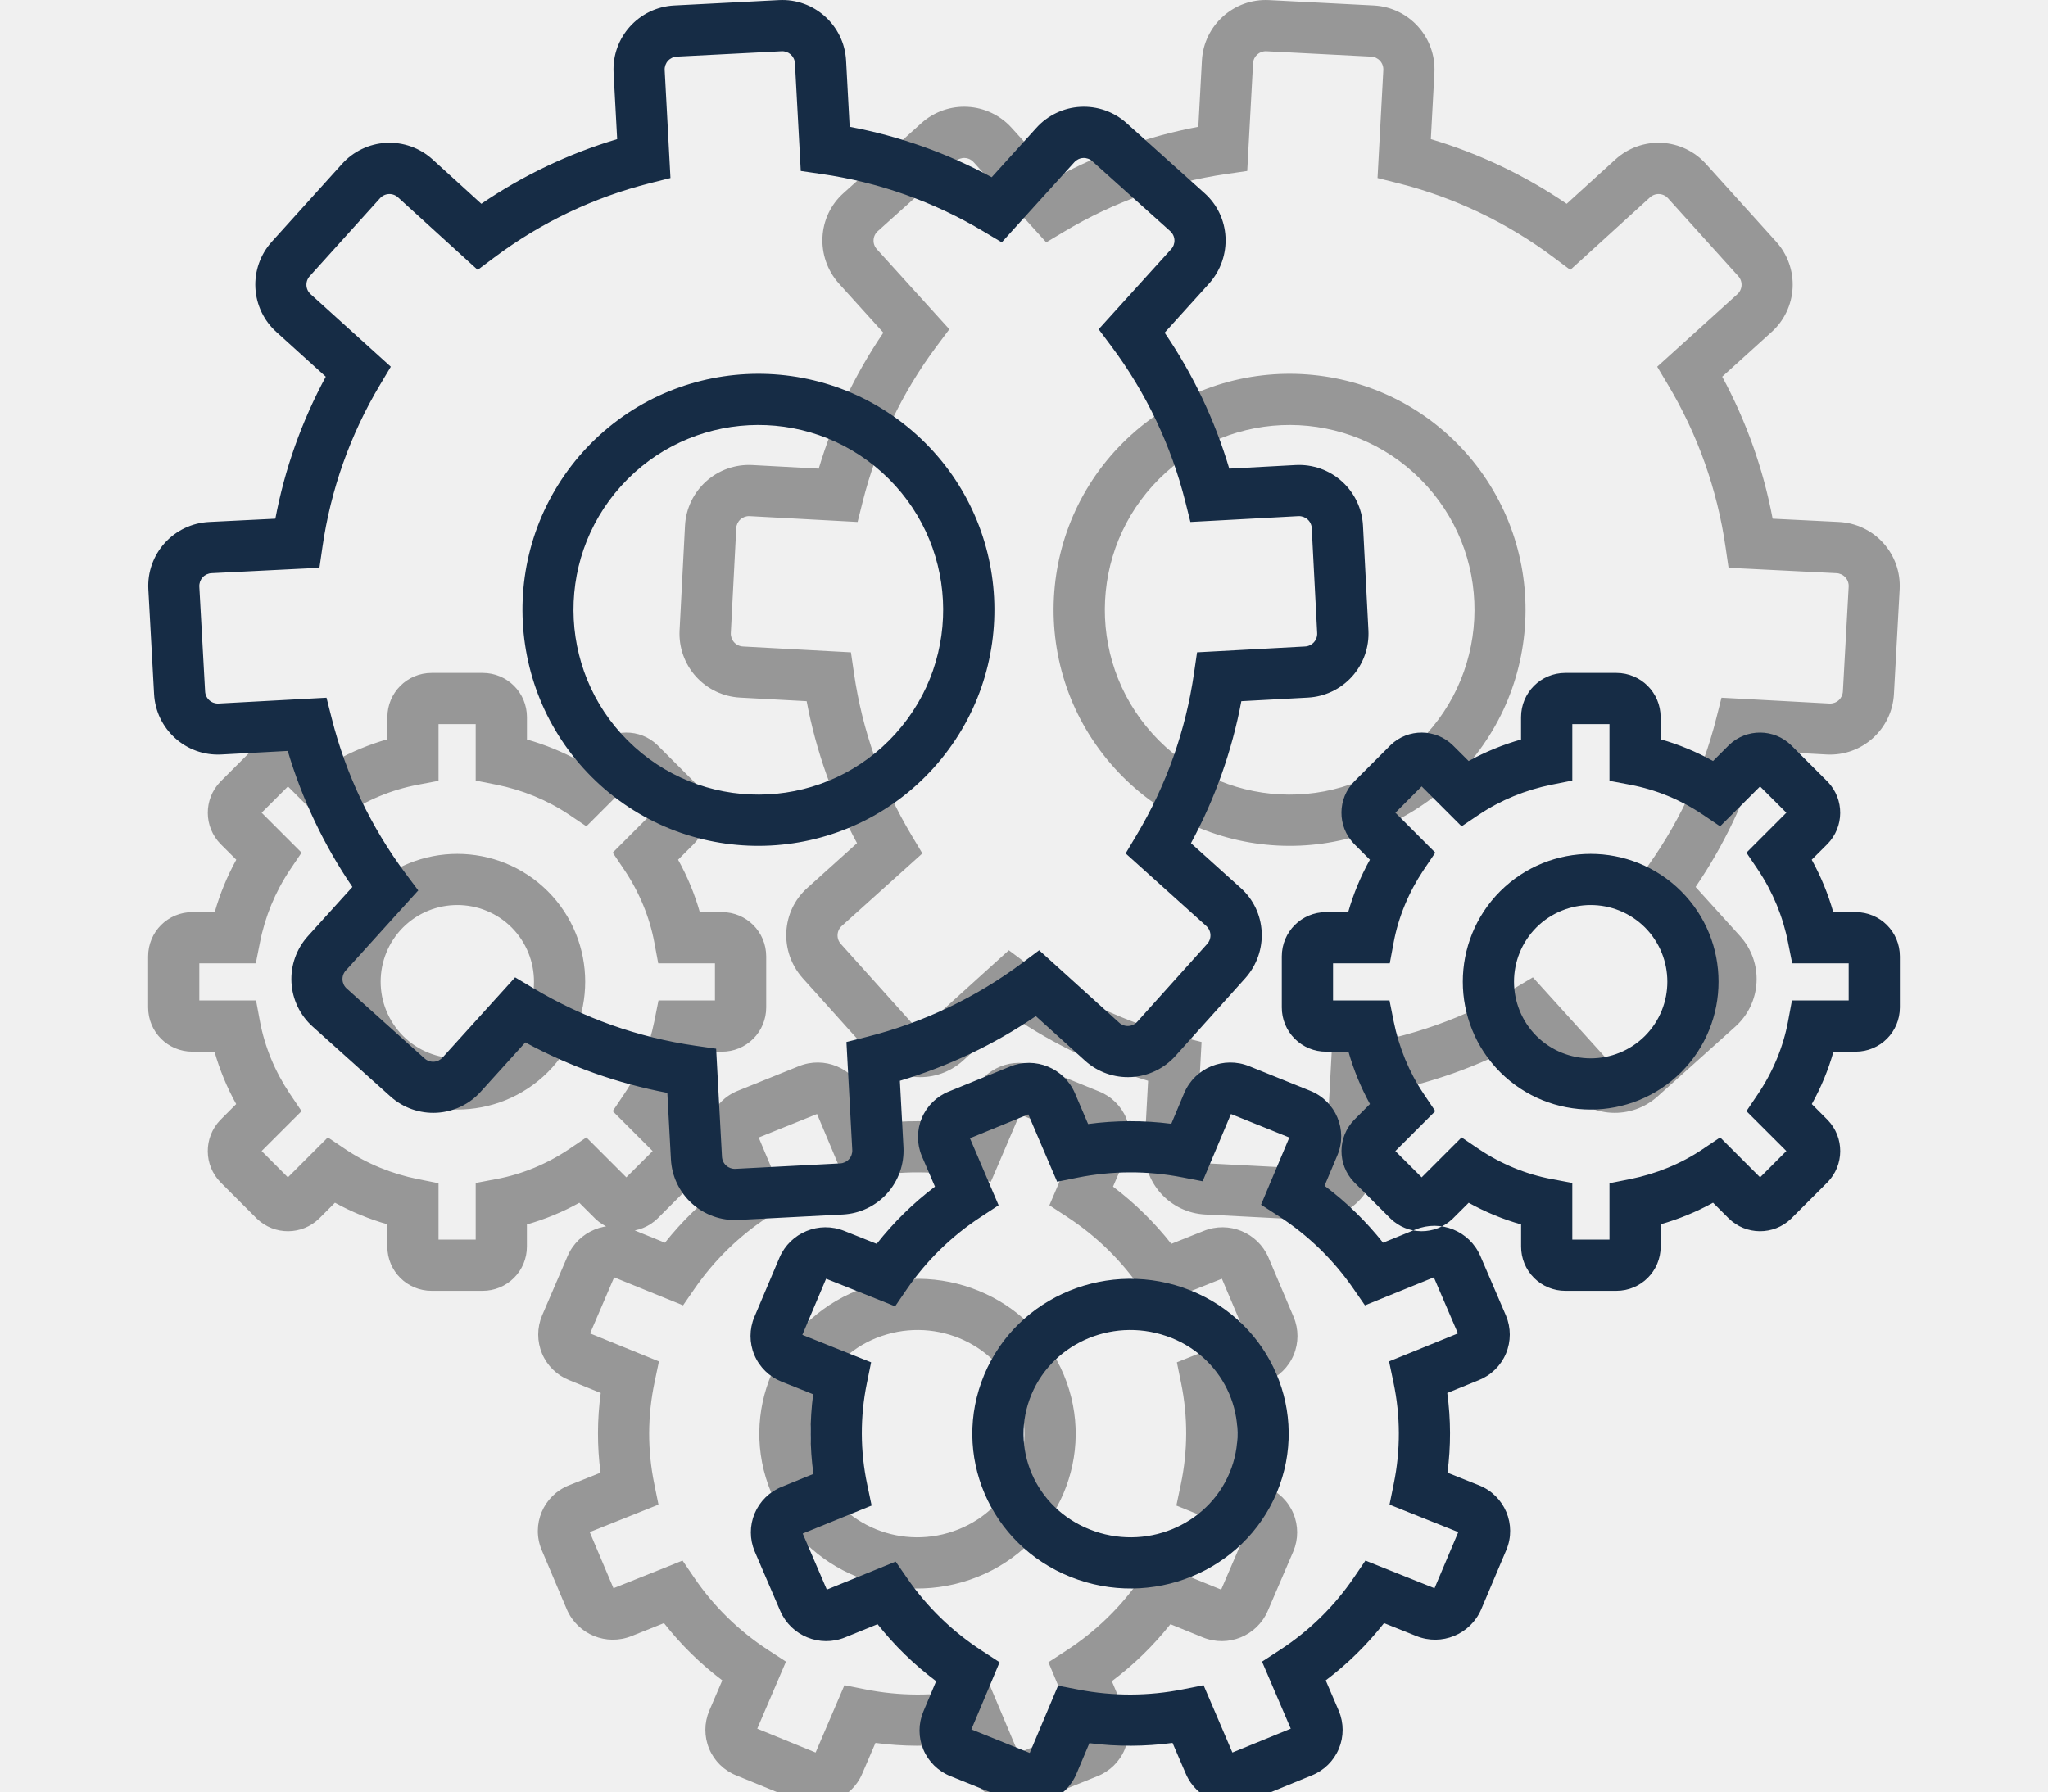
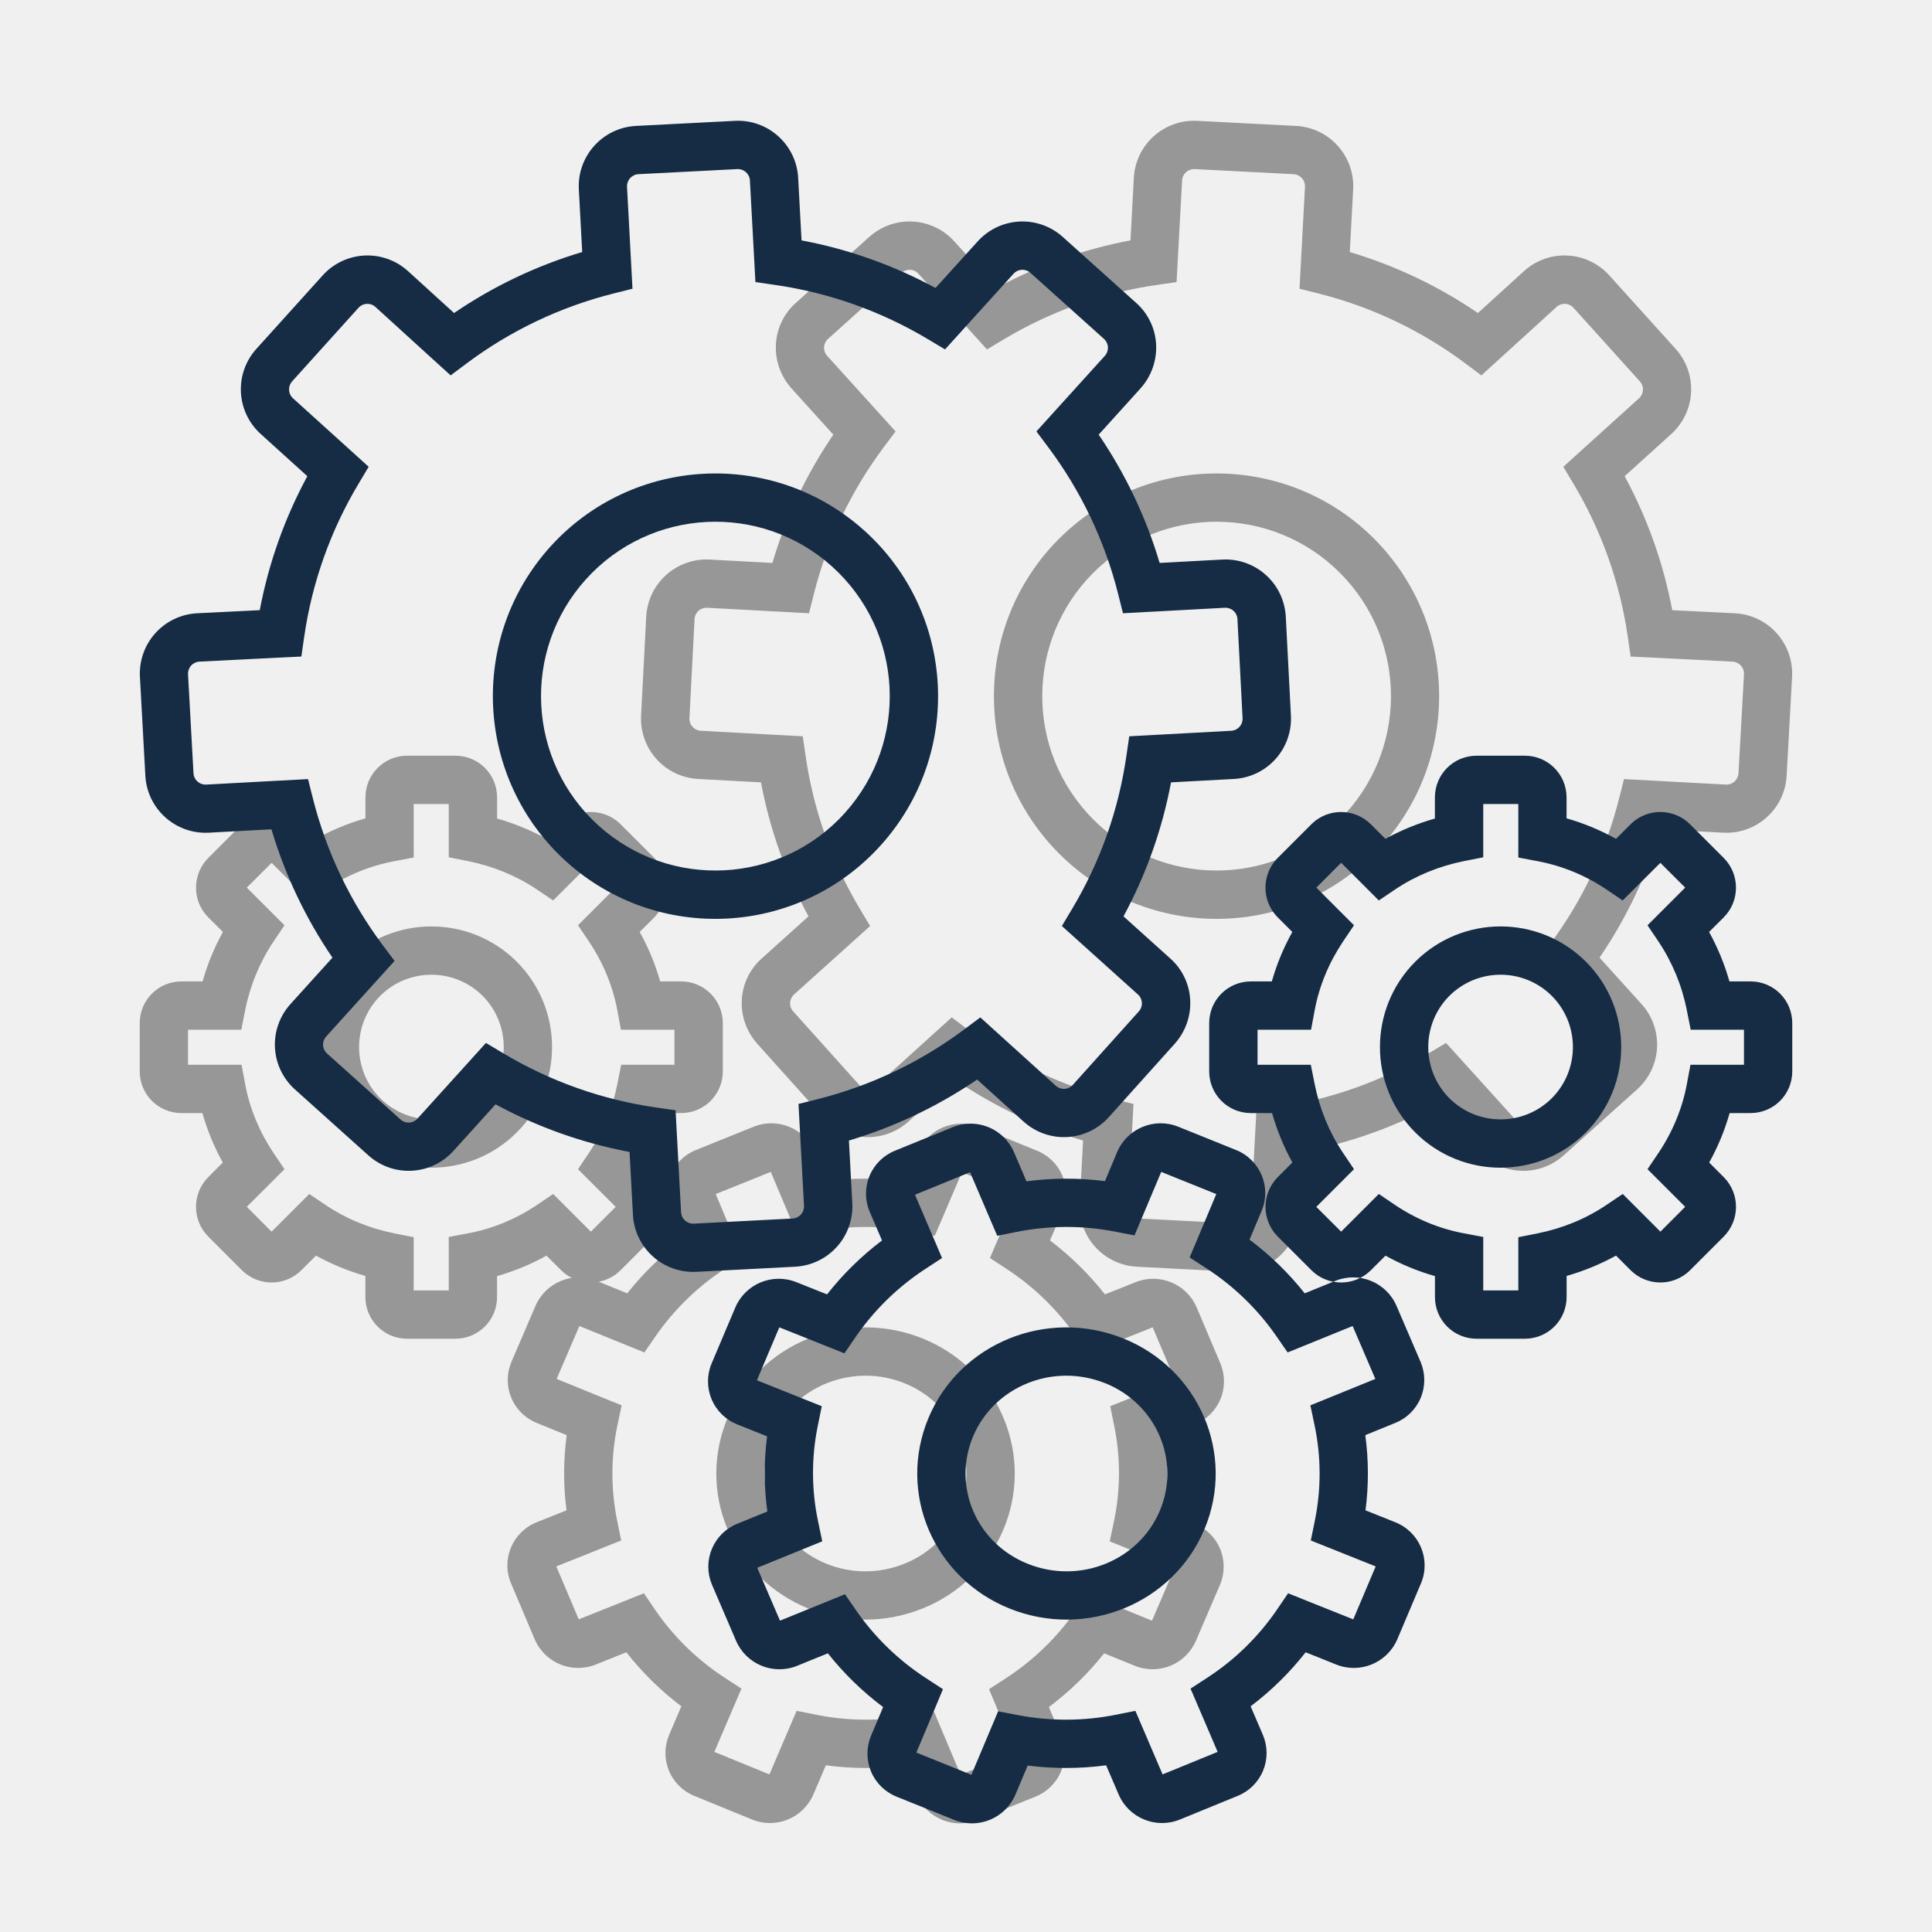
- <svg xmlns="http://www.w3.org/2000/svg" xmlns:xlink="http://www.w3.org/1999/xlink" width="40" height="35" viewBox="0 0 40 35">
+ <svg xmlns="http://www.w3.org/2000/svg" xmlns:xlink="http://www.w3.org/1999/xlink" width="20" height="20" viewBox="0 0 40 35">
  <defs>
    <path id="a" d="M25.621 10.321a.25.25 0 0 0-.262-.238l-2.109.114-.1-.399a8.56 8.56 0 0 0-1.445-3.036l-.247-.33.276-.305 1.138-1.257a.248.248 0 0 0-.016-.354l-1.52-1.365a.248.248 0 0 0-.353.018l-1.417 1.565-.352-.21a8.535 8.535 0 0 0-3.168-1.125l-.406-.059-.022-.41-.092-1.699a.249.249 0 0 0-.263-.23l-2.044.105a.25.25 0 0 0-.237.263l.113 2.109-.398.1A8.554 8.554 0 0 0 9.66 5.025l-.33.247-.306-.278-1.249-1.137a.248.248 0 0 0-.354.017l-1.37 1.519a.249.249 0 0 0 .017.355l1.565 1.416-.21.352a8.542 8.542 0 0 0-1.125 3.17l-.059.407-.411.02-1.697.085a.25.25 0 0 0-.238.262l.113 2.046a.25.25 0 0 0 .263.238l2.108-.114.101.399a8.56 8.56 0 0 0 1.444 3.036l.247.33-.276.305-1.138 1.258a.248.248 0 0 0 .016.353l1.52 1.365a.248.248 0 0 0 .354-.018l1.416-1.565.352.21c.98.586 2.05.964 3.168 1.126l.406.058.022.41.092 1.7a.25.25 0 0 0 .264.237l2.043-.106a.25.25 0 0 0 .238-.263l-.114-2.109.399-.1a8.554 8.554 0 0 0 3.035-1.445l.33-.247.305.276 1.257 1.138a.248.248 0 0 0 .353-.016l1.365-1.52a.248.248 0 0 0-.017-.353l-1.574-1.417.211-.353c.586-.98.963-2.05 1.125-3.17l.059-.405.41-.022 1.698-.092a.25.25 0 0 0 .238-.264l-.106-2.044zM24.01 9.155l1.297-.07a1.25 1.25 0 0 1 1.314 1.185l.106 2.044a1.25 1.25 0 0 1-1.184 1.314l-1.298.07a9.529 9.529 0 0 1-.984 2.774l.966.87c.517.458.557 1.246.097 1.765l-1.365 1.52a1.248 1.248 0 0 1-1.766.095l-.962-.871c-.817.557-1.71.98-2.655 1.263l.07 1.298a1.25 1.25 0 0 1-1.185 1.314l-2.043.106a1.25 1.25 0 0 1-1.314-1.184l-.07-1.298a9.522 9.522 0 0 1-2.774-.986l-.868.96a1.248 1.248 0 0 1-1.765.097l-1.52-1.365a1.248 1.248 0 0 1-.095-1.766l.871-.963A9.55 9.55 0 0 1 5.62 14.67l-1.297.07a1.25 1.25 0 0 1-1.314-1.183l-.112-2.046a1.25 1.25 0 0 1 1.186-1.314l1.295-.064c.183-.969.513-1.9.985-2.774l-.96-.869a1.248 1.248 0 0 1-.096-1.766l1.37-1.518a1.248 1.248 0 0 1 1.768-.095l.956.87a9.545 9.545 0 0 1 2.653-1.263l-.07-1.298A1.25 1.25 0 0 1 13.168.107l2.043-.105a1.249 1.249 0 0 1 1.314 1.177l.07 1.298c.969.182 1.9.512 2.774.985l.869-.96a1.248 1.248 0 0 1 1.765-.097l1.519 1.365c.516.458.556 1.246.095 1.767l-.87.962a9.55 9.55 0 0 1 1.262 2.656zm-5.773 5.844a4.61 4.61 0 0 1-6.512.34 4.62 4.62 0 0 1-.338-6.513A4.61 4.61 0 1 1 18.236 15zm-.743-.67a3.612 3.612 0 0 0-.266-5.099 3.61 3.61 0 0 0-5.098.265 3.61 3.61 0 1 0 5.364 4.835zm10.988 15.602l-1.343-.537.083-.409a4.857 4.857 0 0 0-.006-1.98l-.086-.409.387-.157.958-.39-.47-1.095-1.346.547-.228-.33a5.223 5.223 0 0 0-1.45-1.409l-.351-.227.162-.386.39-.927-1.14-.459-.553 1.314-.399-.077a5.274 5.274 0 0 0-2.045.006l-.398.08-.16-.373-.403-.943-1.14.466.56 1.31-.35.229a5.221 5.221 0 0 0-1.445 1.414l-.226.331-.372-.149-.976-.39-.464 1.096 1.343.537-.083.408a4.857 4.857 0 0 0 .007 1.98l.086.41-.387.157-.959.39.471 1.095 1.345-.547.228.33a5.223 5.223 0 0 0 1.451 1.408l.35.228-.161.385-.39.927 1.14.46.553-1.314.398.076a5.274 5.274 0 0 0 2.045-.006l.399-.08.16.374.403.942 1.14-.466-.561-1.31.353-.23a5.126 5.126 0 0 0 1.441-1.412l.226-.332.373.15.976.39.464-1.096zm.407-.914c.5.2.74.768.531 1.264l-.491 1.16a.979.979 0 0 1-1.267.52l-.63-.252c-.33.42-.713.797-1.139 1.118l.255.595a.958.958 0 0 1-.528 1.262l-1.193.488a.978.978 0 0 1-1.266-.518l-.26-.605a6.264 6.264 0 0 1-1.624.005l-.255.605a.979.979 0 0 1-1.267.52l-1.19-.48a.959.959 0 0 1-.531-1.262l.25-.594a6.22 6.22 0 0 1-1.144-1.113l-.634.258a.978.978 0 0 1-1.266-.516l-.5-1.164a.958.958 0 0 1 .529-1.262l.618-.252a5.844 5.844 0 0 1-.005-1.556l-.618-.247a.959.959 0 0 1-.53-1.264l.491-1.16a.979.979 0 0 1 1.266-.52l.632.252c.33-.42.712-.794 1.138-1.117l-.256-.596a.958.958 0 0 1 .528-1.263l1.194-.487a.978.978 0 0 1 1.266.517l.259.605a6.264 6.264 0 0 1 1.625-.004l.254-.606a.979.979 0 0 1 1.268-.519l1.19.48c.5.2.74.767.531 1.262l-.25.594c.43.322.813.696 1.143 1.112l.634-.258a.978.978 0 0 1 1.266.517l.5 1.164a.958.958 0 0 1-.529 1.262l-.617.251c.07.515.072 1.037.004 1.557l.618.247zm-7.978 1.79c-1.582-.63-2.338-2.398-1.687-3.952.647-1.545 2.447-2.277 4.026-1.647 1.578.632 2.337 2.4 1.687 3.952-.648 1.545-2.447 2.276-4.026 1.647zm1.968-4.67c-1.077-.43-2.298.067-2.733 1.104-.434 1.036.07 2.213 1.136 2.637 1.076.43 2.298-.067 2.733-1.105.432-1.032-.074-2.211-1.136-2.637zm12.125-7.318l-.08-.402a3.922 3.922 0 0 0-.584-1.419l-.23-.341.78-.78-.514-.513-.78.779-.34-.23a3.803 3.803 0 0 0-1.414-.582l-.407-.077v-1.108h-.726v1.103l-.402.08c-.512.103-.995.3-1.42.585l-.34.229-.78-.78-.513.514.779.78-.23.341c-.29.434-.49.917-.583 1.413l-.076.408h-1.108v.726h1.103l.08.402c.103.512.3.995.585 1.419l.229.341-.78.78.514.513.78-.78.34.23c.434.291.918.49 1.414.583l.408.077v1.107h.726v-1.102l.402-.08c.512-.103.995-.3 1.418-.585l.342-.23.78.78.513-.514-.78-.779.23-.341c.29-.434.49-.917.583-1.413l.076-.408h1.108v-.726h-1.103zm1.238-1c.48 0 .865.385.865.865v.996c0 .48-.385.865-.865.865h-.432c-.1.354-.242.698-.423 1.024l.312.313a.873.873 0 0 1-.008 1.217l-.71.71a.873.873 0 0 1-1.218-.008l-.305-.305a4.921 4.921 0 0 1-1.023.421v.435c0 .48-.386.865-.865.865h-.996a.862.862 0 0 1-.865-.865v-.432a4.811 4.811 0 0 1-1.024-.423l-.313.312a.873.873 0 0 1-1.218-.008l-.71-.71a.873.873 0 0 1 .009-1.218l.304-.305a4.921 4.921 0 0 1-.42-1.023H25.9a.862.862 0 0 1-.865-.865v-.996c0-.48.386-.865.865-.865h.432c.1-.354.243-.698.424-1.024l-.313-.313a.873.873 0 0 1 .009-1.218l.71-.71a.873.873 0 0 1 1.217.009l.305.304a4.921 4.921 0 0 1 1.024-.42v-.436c0-.48.385-.865.865-.865h.996c.48 0 .865.386.865.865v.432c.354.1.698.243 1.024.424l.313-.313a.873.873 0 0 1 1.217.009l.71.71a.873.873 0 0 1-.008 1.218l-.305.304c.178.323.32.667.421 1.024h.435zm-3.407 3.127a2.503 2.503 0 0 1-3.534 0 2.503 2.503 0 0 1 0-3.535 2.503 2.503 0 0 1 3.534 0c.974.974.974 2.56 0 3.535zm-.707-.708a1.503 1.503 0 0 0 0-2.12 1.503 1.503 0 0 0-2.12 0 1.503 1.503 0 0 0 0 2.12 1.503 1.503 0 0 0 2.12 0z" />
  </defs>
  <g fill="none" fill-rule="evenodd">
    <mask id="b" fill="#fff">
      <use xlink:href="#a" />
    </mask>
    <use fill="#979797" fill-rule="nonzero" transform="matrix(-1 0 0 1 40 0)" xlink:href="#a" />
    <g fill="#162C45" mask="url(#b)">
      <path d="M-24-23H76V77H-24z" />
    </g>
  </g>
</svg>
